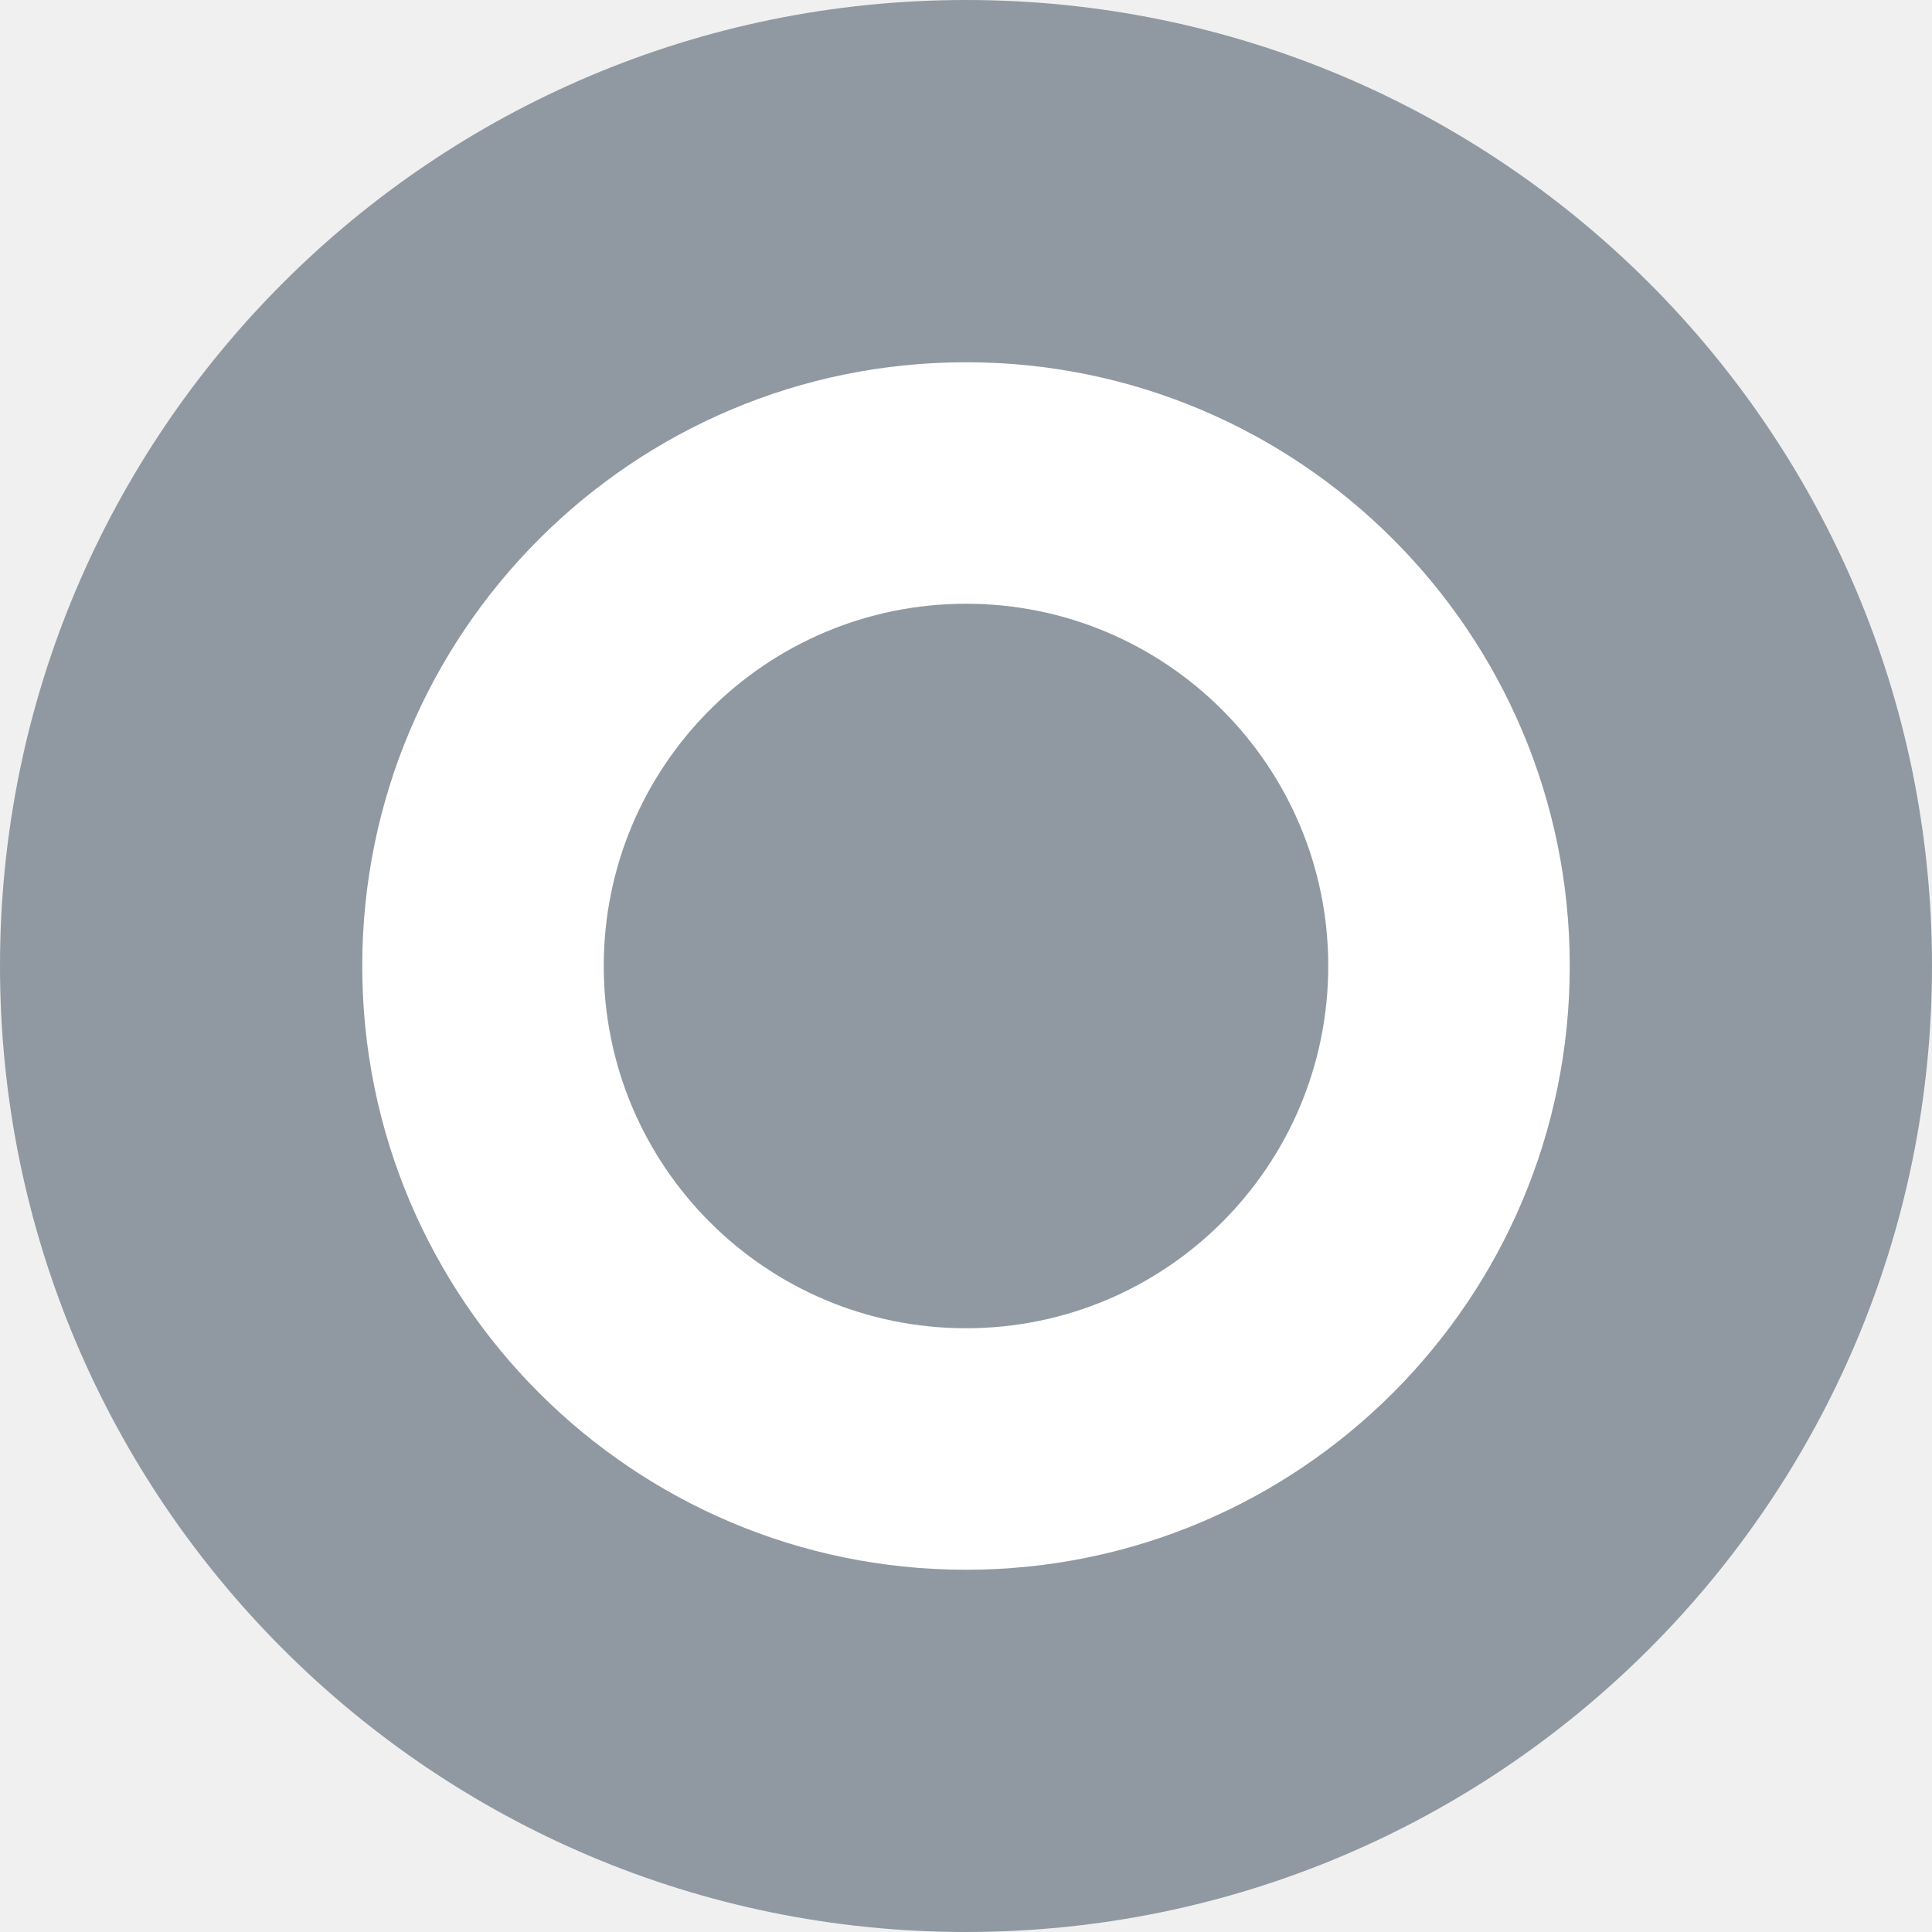
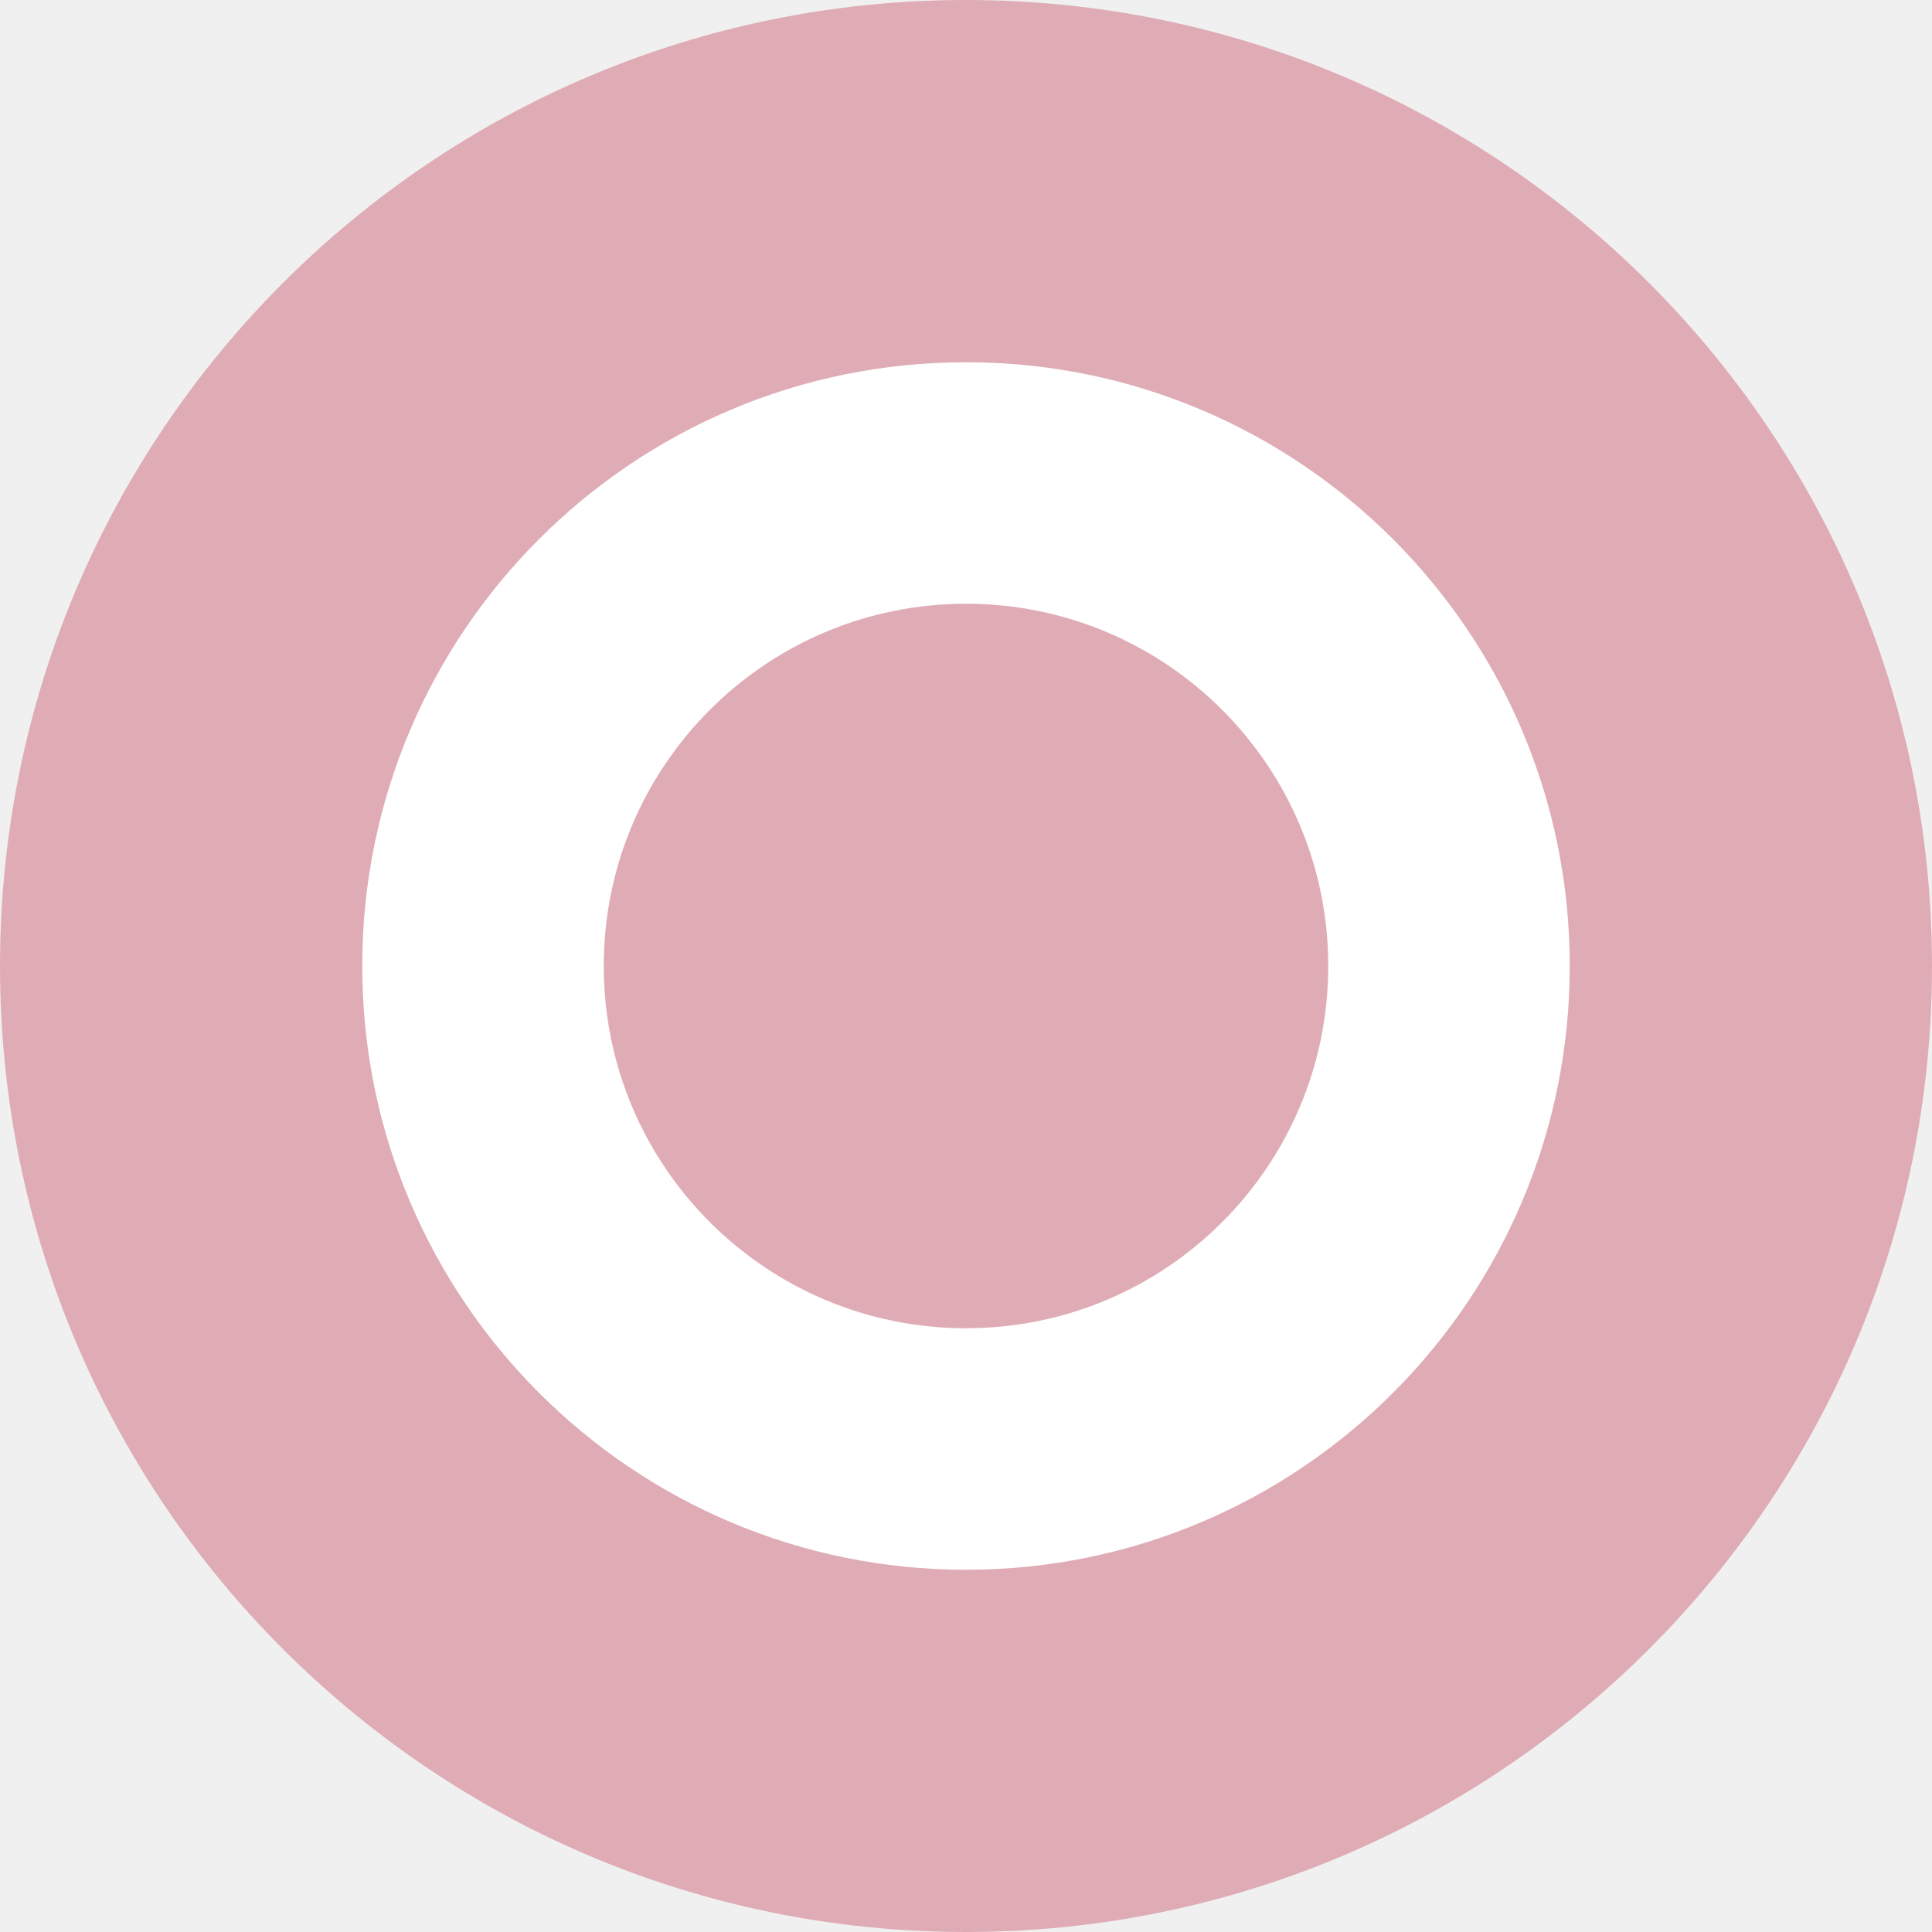
<svg xmlns="http://www.w3.org/2000/svg" viewBox="0 0 128 128">
  <defs>
-     <style>.cls-1{fill:#9099a1;}.cls-2{fill:#fff;}</style>
+     <style>.cls-1{fill:#dfacb6;}.cls-2{fill:#fff;}</style>
  </defs>
  <g id="normal">
    <circle class="cls-1" cx="64" cy="64" r="64" />
    <path class="cls-2" d="M64,104a40,40,0,1,1,40-40A40,40,0,0,1,64,104Zm0-64A24,24,0,1,0,88,64,24,24,0,0,0,64,40Z" />
  </g>
</svg>
